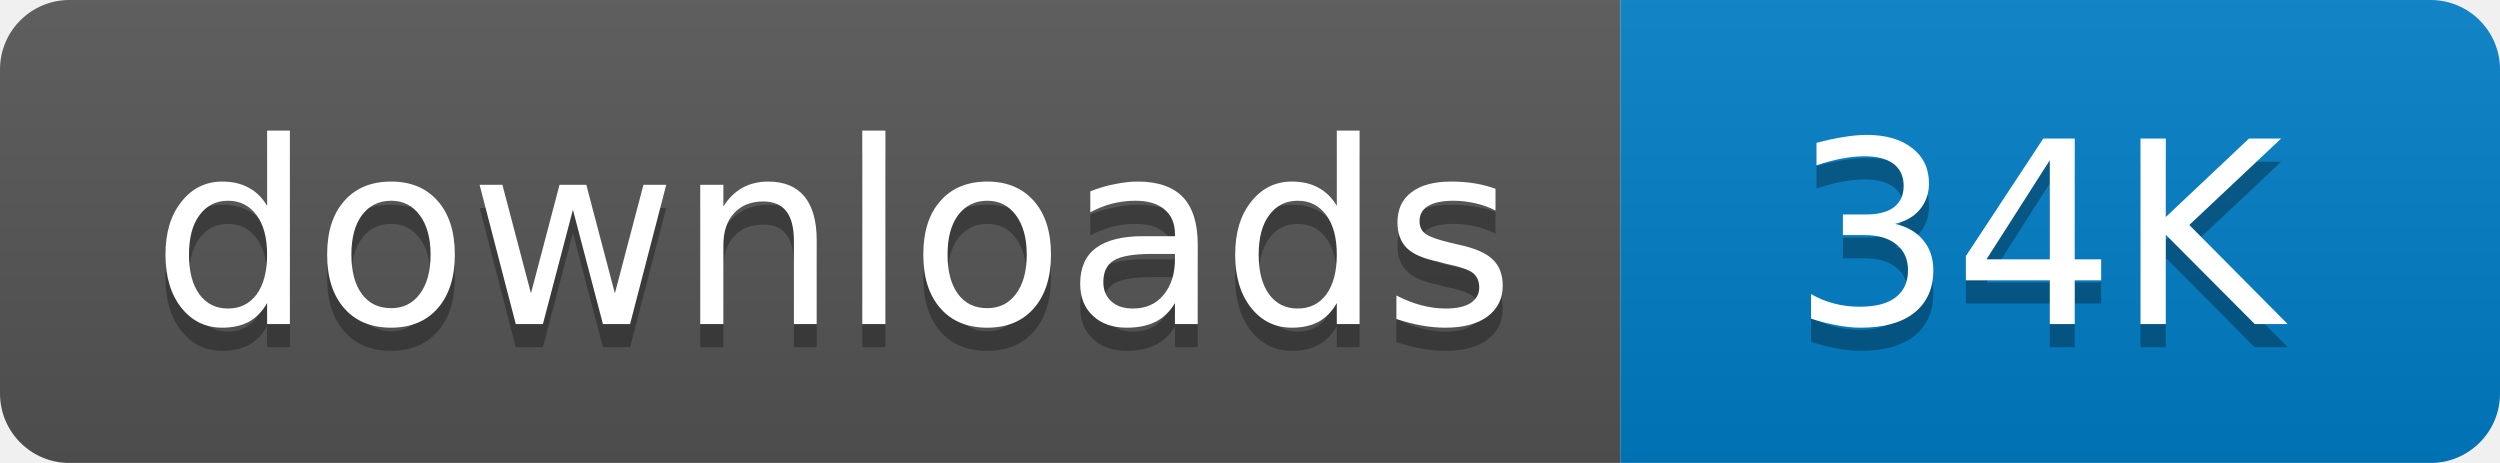
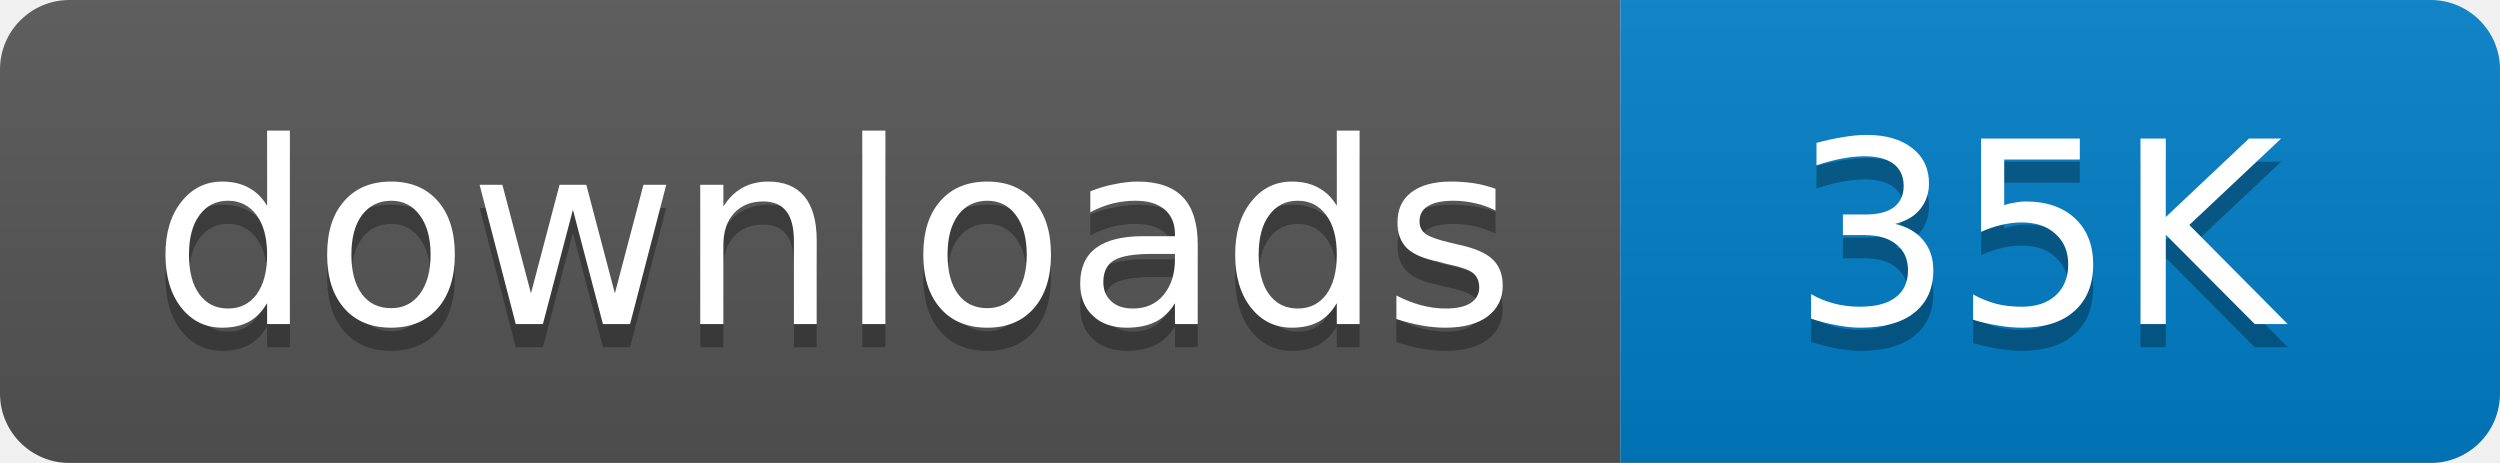
- <svg xmlns="http://www.w3.org/2000/svg" width="108" height="20" aria-label="CRAN downloads 34K">
+ <svg xmlns="http://www.w3.org/2000/svg" width="108" height="20" aria-label="CRAN downloads 35K">
  <linearGradient id="b" x2="0" y2="100%">
    <stop offset="0" stop-color="#bbb" stop-opacity=".1" />
    <stop offset="1" stop-opacity=".1" />
  </linearGradient>
  <mask id="a">
    <rect width="108" height="20" rx="3" fill="#fff" />
  </mask>
  <g mask="url(#a)">
    <path fill="#555" d="M0 0h70v20H0z" />
    <path fill="#007ec6" d="M70 0h38v20H70z" />
    <path fill="url(#b)" d="M0 0h108v20H0z" />
  </g>
  <g fill="#fff" text-anchor="middle" font-family="DejaVu Sans,Verdana,Geneva,sans-serif" font-size="11">
    <text x="36" y="15" fill="#010101" fill-opacity=".3">
      downloads
    </text>
    <text x="36" y="14">
      downloads
    </text>
    <text x="88" y="15" fill="#010101" fill-opacity=".3">
-       34K
+       35K
    </text>
    <text x="88" y="14">
-       34K
+       35K
    </text>
  </g>
</svg>
